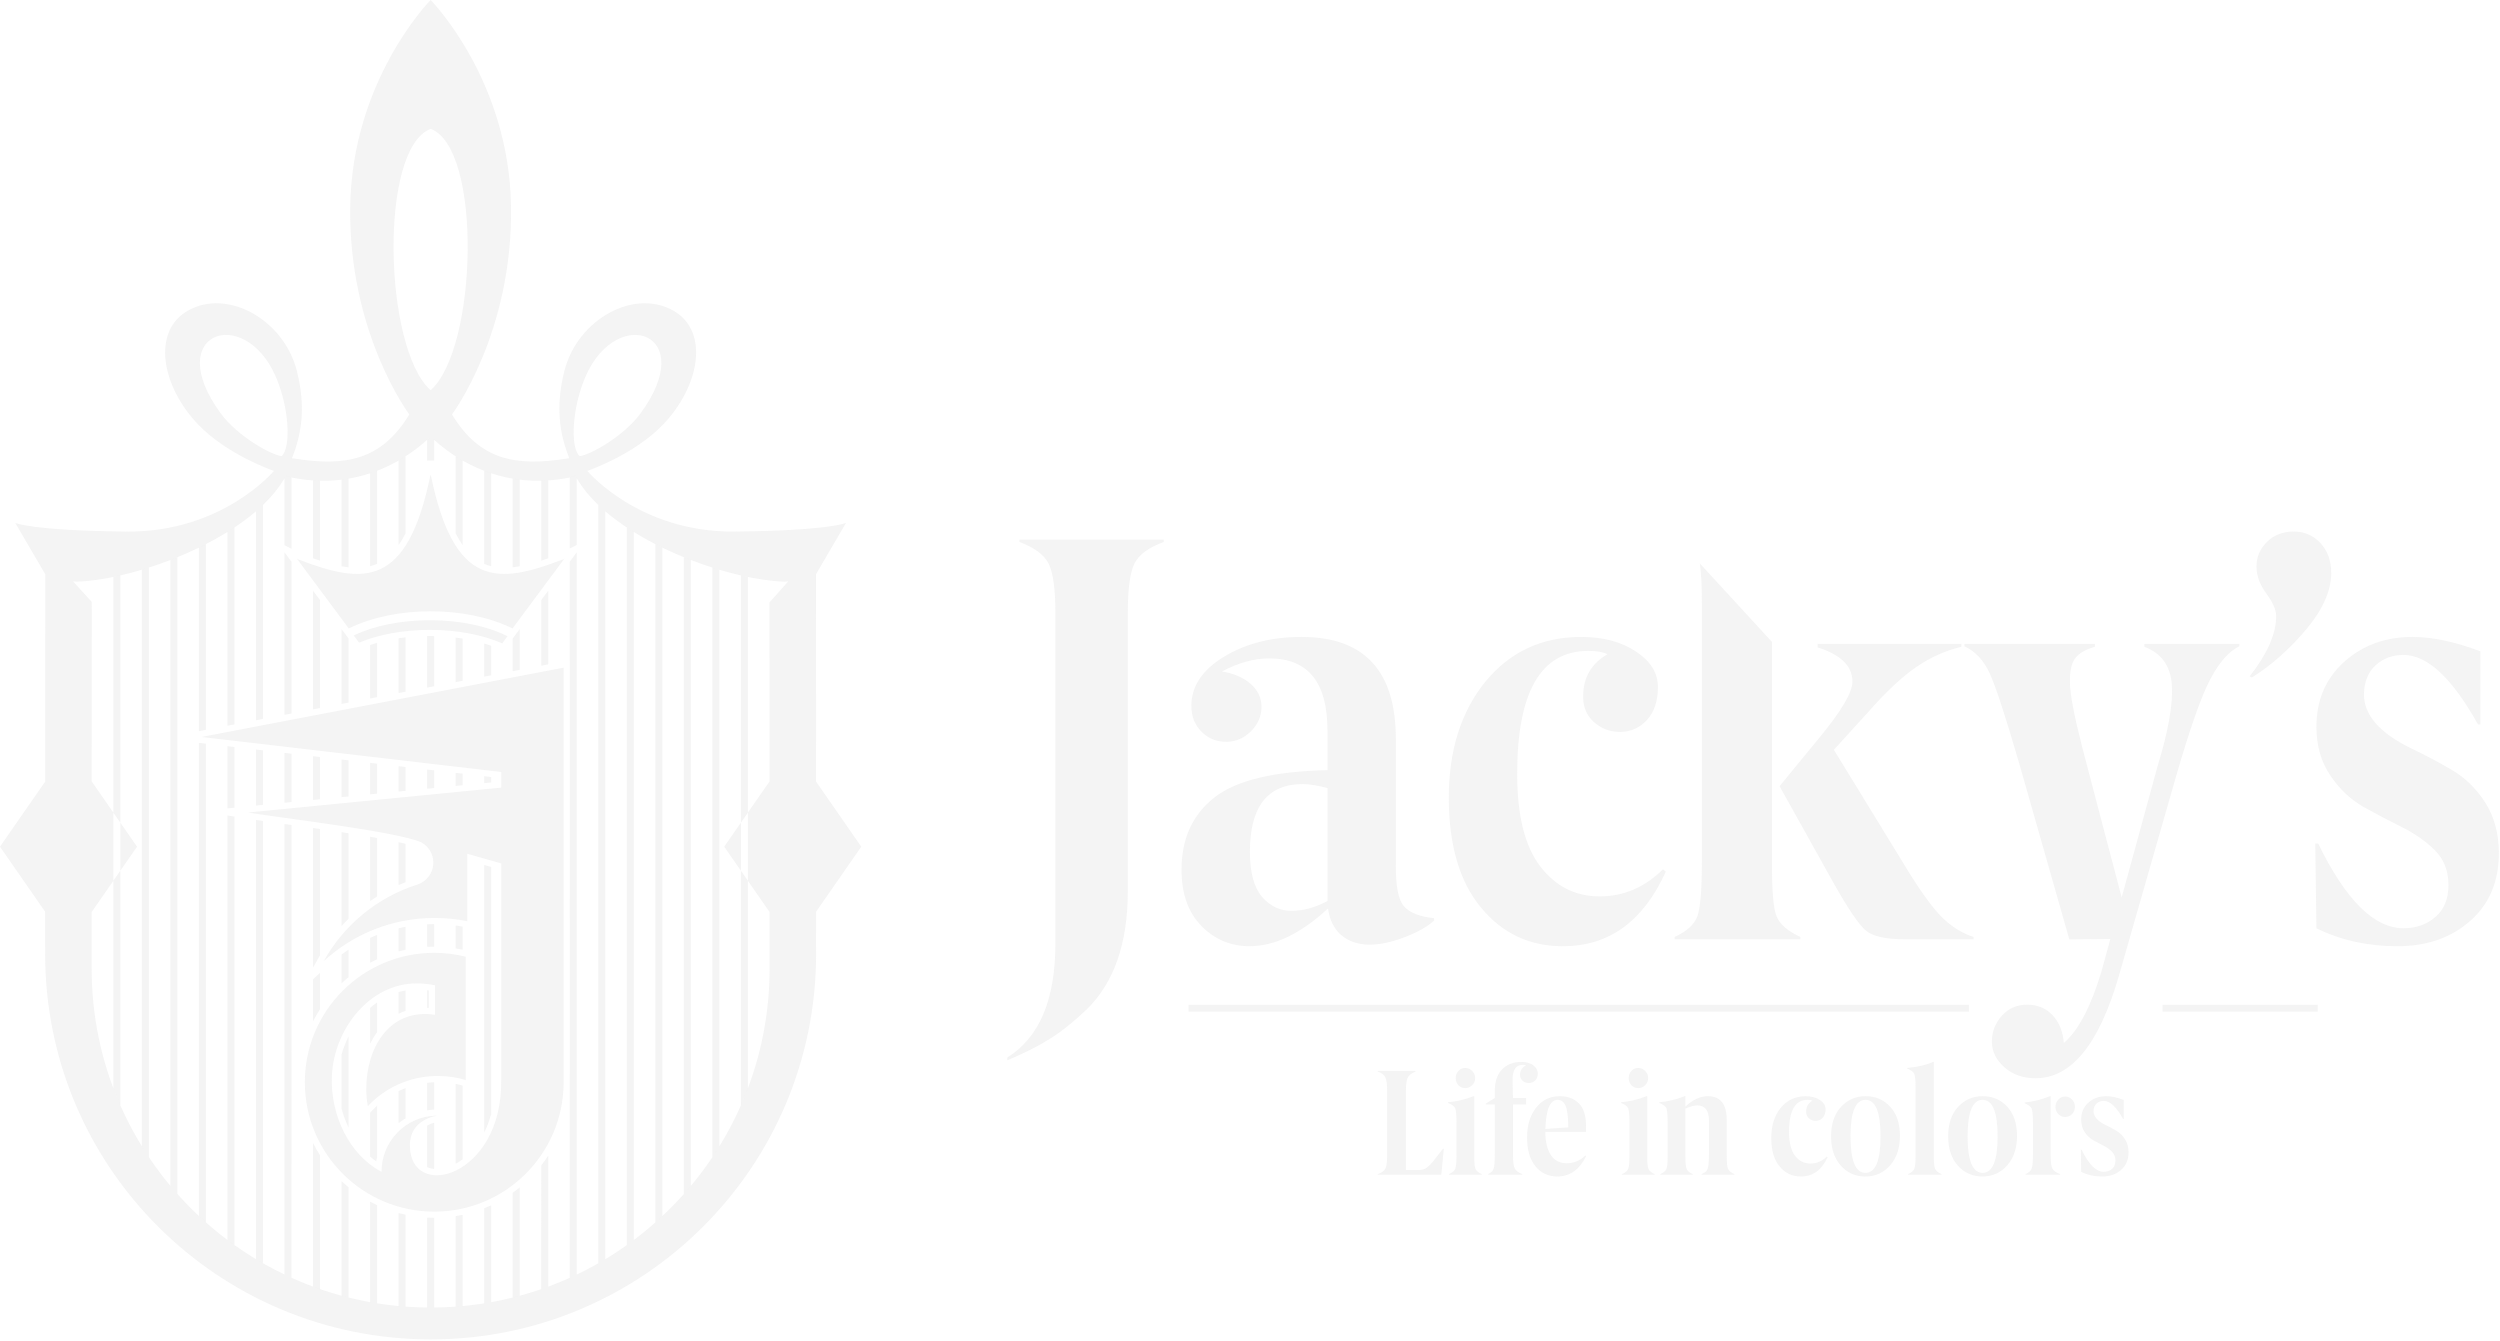
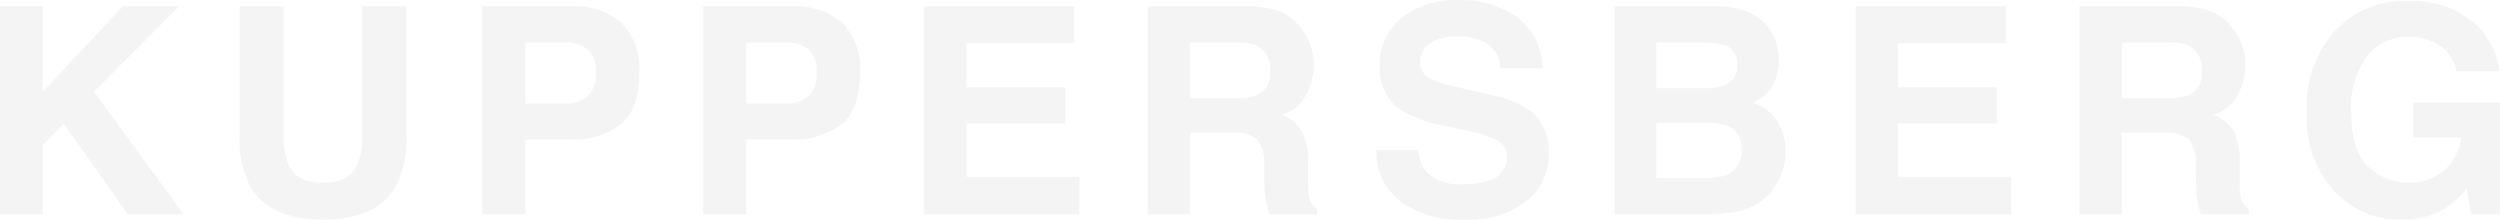
- <svg xmlns="http://www.w3.org/2000/svg" width="442" height="237" viewBox="0 0 442 237">
-   <path fill="#9E9E9E" d="M573.137,51 L573.154,51.021 C573.623,51.503 587.011,65.44 587.347,87.469 C587.691,109.893 576.905,124.274 576.905,124.274 C581.827,132.404 588.217,133.444 596.876,132.131 C596.88,132.131 597.663,132.027 597.661,132.017 C595.851,127.524 595.232,122.756 596.785,116.596 C599.082,107.465 609.126,101.926 616.105,105.958 C622.429,109.606 620.731,119.253 614.251,126.032 C609.042,131.484 600.832,134.255 600.832,134.255 C600.832,134.255 609.943,145.154 626.888,144.985 C643.836,144.813 646.575,143.444 646.575,143.444 L641.267,152.518 L641.276,189.185 L649.269,200.695 L641.282,212.196 L641.284,219.674 C641.284,257.299 610.777,287.804 573.156,287.804 C535.512,287.804 504.985,257.337 504.985,219.674 L504.987,212.196 L497,200.695 L504.994,189.185 L505.002,152.518 L499.695,143.444 C499.695,143.444 502.434,144.813 519.379,144.985 C536.328,145.154 545.438,134.255 545.438,134.255 L545.413,134.246 C544.92,134.076 537.064,131.311 532.017,126.032 C525.541,119.253 523.842,109.606 530.166,105.958 C537.143,101.926 547.187,107.467 549.486,116.596 C551.038,122.756 550.421,127.524 548.611,132.017 C548.608,132.023 549.389,132.131 549.394,132.131 C558.055,133.444 564.442,132.406 569.366,124.274 C569.366,124.274 558.581,109.893 558.924,87.469 C559.259,65.436 572.651,51.499 573.118,51.021 L573.137,51 Z M573.054,128.276 L573.099,128.236 C571.488,129.751 569.759,131.062 567.936,132.152 L567.651,132.319 L567.888,132.181 C568.164,132.017 568.436,131.848 568.707,131.676 L568.707,145.301 C568.314,146.076 567.903,146.764 567.474,147.373 L567.474,132.423 L567.542,132.383 L567.149,132.606 C563.053,134.88 558.509,136.065 553.77,135.996 L553.417,135.988 L553.083,135.976 L552.925,135.97 L552.495,135.946 L552.388,135.941 C551.156,135.86 549.912,135.695 548.661,135.442 C548.657,135.44 547.549,135.114 547.547,135.118 L547.501,135.2 L547.547,135.12 L547.547,135.12 C547.549,135.116 548.244,135.322 548.535,135.406 L548.535,148.034 L547.301,147.379 L547.301,135.554 L547.349,135.475 L547.349,135.475 L547.391,135.396 L547.301,135.554 L547.14,135.829 C546.212,137.359 545,138.819 543.573,140.198 L543.49,140.276 L543.491,178.109 L542.259,178.341 L542.259,141.394 L542.198,141.447 C540.885,142.57 539.434,143.633 537.888,144.629 L537.633,144.79 L537.835,144.663 C538.041,144.532 538.244,144.399 538.446,144.265 L538.446,179.072 L537.215,179.307 L537.215,145.055 L537.322,144.986 L537.035,145.165 C535.743,145.959 534.391,146.708 533.005,147.407 L532.541,147.638 L532.075,147.866 C530.674,148.542 529.242,149.169 527.803,149.741 L527.41,149.896 L527.745,149.766 C527.951,149.684 528.156,149.602 528.36,149.52 L528.359,262.091 L528.858,262.646 C531.341,265.364 534.071,267.853 537.013,270.077 L537.214,270.226 C537.418,270.383 537.622,270.534 537.827,270.684 L538.446,271.131 L538.446,271.127 L538.501,271.166 C539.505,271.877 540.531,272.559 541.579,273.209 L542.258,273.622 L542.259,273.623 L542.313,273.656 L542.369,273.69 L542.369,273.69 L542.447,273.736 L542.872,273.989 L542.872,273.989 L543.491,274.347 L543.49,274.343 L543.973,274.617 C545.053,275.219 546.153,275.789 547.273,276.325 L547.301,276.339 C547.712,276.535 548.12,276.726 548.535,276.912 L548.535,276.912 L548.534,276.908 L548.966,277.103 C549.82,277.48 550.684,277.837 551.558,278.174 L552.345,278.47 C552.549,278.549 552.755,278.623 552.96,278.696 L553.196,278.778 L553.32,278.822 L553.32,278.822 L553.428,278.859 L553.577,278.912 L553.576,278.909 L554.21,279.126 C555.103,279.423 556.006,279.699 556.917,279.955 L557.387,280.082 L557.387,280.082 L557.832,280.203 C559.055,280.525 560.293,280.809 561.545,281.055 L562.431,281.221 L562.432,263.461 C562.836,263.678 563.246,263.884 563.665,264.078 L563.665,281.429 L564.385,281.541 C565.34,281.68 566.301,281.798 567.27,281.892 L567.712,281.931 L567.474,281.909 L567.474,281.909 L567.474,265.472 C567.882,265.583 568.293,265.68 568.707,265.768 L568.707,282.012 L569.215,282.05 C570.518,282.134 571.832,282.177 573.156,282.177 C574.48,282.177 575.794,282.134 577.097,282.049 L577.562,282.015 L577.562,266.011 C577.977,265.943 578.387,265.867 578.796,265.779 L578.796,281.914 L578.18,281.968 L578.18,281.968 L577.75,282.001 L578.071,281.978 C579.368,281.873 580.654,281.726 581.926,281.54 L582.606,281.434 L582.606,264.625 C583.021,264.459 583.434,264.282 583.838,264.099 L583.837,281.228 L584.766,281.054 C585.704,280.869 586.635,280.663 587.558,280.436 L587.648,280.413 L587.648,280.413 L587.648,261.884 C588.069,261.581 588.48,261.272 588.882,260.943 L588.882,280.091 L588.3,280.246 L587.793,280.375 L588.266,280.256 L588.266,280.256 L588.3,280.246 L588.478,280.201 C589.7,279.879 590.908,279.519 592.098,279.122 L592.692,278.919 L592.693,257.051 C593.128,256.488 593.541,255.914 593.926,255.314 L593.926,278.479 L594.748,278.17 C595.622,277.833 596.486,277.475 597.339,277.098 L597.734,276.92 L597.735,242.623 L597.737,242.596 L597.745,204.741 C597.752,192.478 597.745,180.217 597.745,167.954 L597.735,167.954 L597.735,150.314 L598.968,148.653 L598.968,276.349 L599.032,276.319 C600.15,275.783 601.25,275.213 602.329,274.61 L602.778,274.354 L602.779,140.276 L602.696,140.198 C601.27,138.819 600.058,137.359 599.13,135.829 L598.968,135.555 L598.968,135.554 L598.869,135.382 L598.921,135.475 L598.921,135.475 L598.968,135.555 L598.968,147.349 C598.562,147.552 598.137,147.768 597.735,147.973 L597.735,135.406 C598.025,135.322 598.722,135.116 598.722,135.12 L598.786,135.233 L598.722,135.118 L598.722,135.118 C598.722,135.114 597.615,135.44 597.611,135.442 C596.36,135.695 595.116,135.86 593.883,135.941 L593.642,135.954 L593.926,135.939 L593.926,135.939 L593.926,149.707 C593.507,149.853 593.097,149.989 592.693,150.122 L592.693,135.994 L592.875,135.987 L592.961,135.986 L592.961,135.986 L593.071,135.981 L593.309,135.973 L593.309,135.973 L593.398,135.968 L593.422,135.967 L593.422,135.967 L593.626,135.955 L593.398,135.968 L593.071,135.981 L592.875,135.987 L592.502,135.996 C585.622,136.096 579.155,133.554 573.87,128.873 L573.604,128.633 L573.745,128.762 L573.745,128.762 L573.752,128.771 L573.752,132.425 L572.52,132.419 L572.52,128.771 L572.522,128.764 L572.812,128.503 L572.812,128.503 L573.054,128.276 Z M572.52,266.278 C572.928,266.297 573.339,266.307 573.752,266.307 L573.752,282.171 L572.665,282.171 L572.52,282.168 L572.52,266.278 Z M557.387,259.834 C557.787,260.206 558.198,260.566 558.621,260.914 L558.621,280.404 C558.208,280.301 557.798,280.194 557.387,280.082 L557.387,259.834 Z M552.345,253.086 C552.72,253.836 553.131,254.556 553.577,255.255 L553.576,278.909 L553.428,278.859 L553.196,278.778 L552.436,278.505 L552.436,278.505 L552.345,278.47 L552.345,253.086 Z M547.301,196.688 L547.337,196.693 L548.535,196.861 L548.534,276.908 L548.116,276.721 L548.116,276.721 L547.301,276.338 L547.301,196.688 Z M542.259,195.975 L543.491,196.154 L543.49,274.343 L543.168,274.16 L543.168,274.16 L542.447,273.736 L542.313,273.656 L542.258,273.622 L542.259,195.975 Z M604.012,141.395 L604.012,273.633 L604.721,273.201 C605.769,272.55 606.794,271.868 607.797,271.157 L607.823,271.137 L607.823,144.265 C608.227,144.533 608.638,144.796 609.055,145.057 L609.054,270.237 L609.284,270.067 C612.713,267.471 615.854,264.515 618.651,261.254 L619.062,260.766 L618.532,261.39 C618.326,261.627 618.119,261.863 617.909,262.097 L617.909,149.52 L618.525,149.766 L618.525,149.766 L618.919,149.919 L618.468,149.741 C613.191,147.642 608.011,144.817 604.072,141.447 L604.012,141.395 Z M537.215,195.175 L538.446,195.375 L538.446,271.127 L537.752,270.627 L537.752,270.627 L537.214,270.226 L537.215,195.175 Z M612.867,147.206 C613.276,147.417 613.684,147.621 614.099,147.821 L614.099,266.006 C613.695,266.385 613.282,266.76 612.867,267.126 L612.867,147.206 Z M532.171,182.343 L533.404,182.484 L533.404,267.12 C532.987,266.752 532.577,266.379 532.171,265.998 L532.171,182.343 Z M596.648,169.048 L596.648,229.799 C596.648,237.411 596.646,242.585 596.644,242.585 C596.512,255.107 586.324,265.215 573.773,265.215 C561.139,265.215 550.899,254.975 550.899,242.337 C550.899,229.705 561.139,219.463 573.773,219.463 C575.693,219.463 577.558,219.703 579.341,220.149 L579.341,241.964 C577.947,241.495 576.358,241.28 574.821,241.238 L573.907,241.238 C569.229,241.362 565.023,243.385 562.034,246.562 C561.853,245.575 561.758,244.556 561.758,243.512 C561.758,236.368 565.762,229.189 573.907,230.421 L573.907,225.202 C572.884,224.979 571.792,224.863 570.634,224.863 C562.392,224.863 556.019,232.912 555.674,241.267 C555.389,248.114 558.718,255.166 564.453,258.179 C564.453,252.786 568.721,248.395 574.084,248.248 L574.36,248.244 L574.347,248.247 C574.042,248.289 569.463,248.909 569.463,253.493 C569.463,263.453 585.84,259.251 585.615,241.979 L585.621,241.979 L585.621,203.648 L579.621,201.947 L579.621,213.869 C577.752,213.488 575.817,213.293 573.836,213.293 C566.28,213.293 559.402,216.183 554.244,220.918 C557.775,214.589 563.611,209.72 570.619,207.448 C572.345,206.971 573.613,205.389 573.613,203.509 C573.613,201.939 572.722,200.571 571.419,199.888 C567.093,198.019 546.943,195.638 540.861,194.657 L585.623,190.253 L585.623,187.484 L532.64,181.295 L585.632,171.156 L596.648,169.048 Z M527.279,149.947 L526.843,150.115 C520.919,152.369 514.961,153.697 510.583,153.842 C510.379,153.848 509.836,153.709 509.968,153.855 L513.217,157.415 L513.208,189.152 L517.042,194.671 L517.042,206.717 L513.202,212.246 L513.202,222.261 C513.202,230.543 514.88,238.428 517.915,245.598 L517.953,245.685 L518.286,246.455 C519.417,249.015 520.722,251.481 522.187,253.838 L522.428,254.218 L522.084,253.667 L522.084,253.667 L522.084,151.731 C522.493,151.608 522.903,151.48 523.318,151.349 L523.317,255.585 L523.704,256.158 C524.75,257.679 525.864,259.15 527.043,260.565 L527.337,260.913 L527.128,260.665 L527.128,260.665 L527.128,150.006 L527.279,149.947 Z M618.948,149.93 L619.141,150.006 L619.141,150.006 L619.141,260.673 L619.244,260.551 C620.422,259.135 621.535,257.664 622.58,256.143 L622.954,255.589 L622.954,255.589 L622.954,151.349 C623.368,151.48 623.777,151.608 624.185,151.731 L624.185,253.672 L623.782,254.318 L623.782,254.318 L623.405,254.904 L623.362,254.97 L623.371,254.957 L623.371,254.957 L623.405,254.904 L623.601,254.605 C625.765,251.236 627.6,247.636 629.062,243.85 L629.229,243.406 L629.393,242.973 C631.77,236.518 633.067,229.541 633.067,222.261 L633.067,212.246 L629.229,206.72 L629.229,194.668 L633.061,189.152 L633.055,157.503 L636.303,153.855 C636.434,153.705 635.891,153.848 635.688,153.842 C631.193,153.693 625.029,152.297 618.948,149.93 Z M816.239,244.81 C817.249,244.81 818.091,245.038 818.755,245.484 C819.424,245.928 819.757,246.469 819.757,247.105 C819.757,247.749 819.592,248.248 819.264,248.61 C818.931,248.975 818.525,249.162 818.041,249.17 C817.559,249.17 817.148,249.015 816.805,248.705 C816.479,248.4 816.319,248.004 816.327,247.537 C816.327,246.676 816.7,246.033 817.445,245.604 C817.245,245.503 816.952,245.448 816.563,245.448 C814.388,245.448 813.298,247.332 813.298,251.097 C813.298,253.015 813.653,254.427 814.361,255.343 C815.066,256.261 815.973,256.718 817.081,256.718 C818.188,256.718 819.159,256.301 819.99,255.471 L820.119,255.581 C819.091,257.85 817.523,258.996 815.424,259.004 C813.887,259.012 812.626,258.423 811.641,257.231 C810.653,256.044 810.163,254.362 810.163,252.185 C810.163,250.006 810.725,248.233 811.845,246.857 C812.971,245.495 814.432,244.81 816.239,244.81 Z M772.788,244.81 C774.169,244.81 775.285,245.233 776.133,246.069 C776.982,246.909 777.407,248.252 777.407,250.095 L777.407,251.109 L770.205,251.109 C770.205,252.781 770.521,254.126 771.148,255.145 C771.782,256.16 772.725,256.663 773.984,256.663 C775.245,256.663 776.355,256.204 777.315,255.288 L777.422,255.417 C776.247,257.798 774.55,258.996 772.327,259.004 C770.723,258.996 769.43,258.387 768.456,257.177 C767.477,255.968 766.99,254.28 766.99,252.111 C766.99,249.935 767.527,248.177 768.597,246.825 C769.664,245.478 771.066,244.802 772.788,244.81 Z M826.851,244.81 C828.601,244.81 830.041,245.431 831.18,246.667 C832.317,247.892 832.893,249.6 832.91,251.779 C832.91,253.958 832.336,255.703 831.186,257.017 C830.041,258.335 828.58,258.996 826.799,259.004 C825.026,258.996 823.573,258.347 822.441,257.063 C821.306,255.783 820.74,254.057 820.74,251.89 C820.74,249.718 821.315,247.996 822.47,246.718 C823.639,245.436 825.102,244.802 826.851,244.81 Z M847.55,244.81 C849.298,244.81 850.74,245.431 851.877,246.667 C853.016,247.892 853.59,249.6 853.609,251.779 C853.609,253.958 853.032,255.703 851.885,257.017 C850.74,258.335 849.277,258.996 847.496,259.004 C845.725,258.996 844.272,258.347 843.138,257.063 C842.005,255.783 841.439,254.057 841.439,251.89 C841.439,249.718 842.013,247.996 843.169,246.718 C844.338,245.436 845.801,244.802 847.55,244.81 Z M869.363,244.81 C870.277,244.81 871.312,245.033 872.472,245.471 L872.472,248.825 L872.365,248.825 C871.184,246.699 870.045,245.636 868.946,245.636 C868.439,245.636 868.007,245.793 867.664,246.116 C867.317,246.433 867.14,246.876 867.131,247.442 C867.131,248.4 867.862,249.233 869.323,249.935 C869.94,250.229 870.546,250.551 871.152,250.905 C871.763,251.261 872.279,251.762 872.689,252.4 C873.102,253.042 873.315,253.804 873.323,254.684 C873.331,256.004 872.898,257.059 872.018,257.833 C871.14,258.612 870.022,259.004 868.66,259.004 C867.304,259.004 866.064,258.728 864.952,258.179 L864.9,254.288 L865.032,254.288 C866.289,256.882 867.595,258.179 868.946,258.179 C869.527,258.179 870.013,258.006 870.413,257.661 C870.811,257.32 871.011,256.827 871.011,256.191 C871.011,255.543 870.805,255.012 870.386,254.602 C869.976,254.187 869.47,253.836 868.885,253.541 C868.298,253.248 867.698,252.937 867.091,252.598 C866.506,252.257 866.001,251.783 865.59,251.166 C865.173,250.556 864.961,249.825 864.952,248.975 C864.944,247.741 865.363,246.737 866.209,245.968 C867.06,245.196 868.11,244.81 869.363,244.81 Z M859.561,244.81 L859.561,255.436 C859.561,256.537 859.664,257.269 859.87,257.644 C860.079,258.015 860.536,258.324 861.237,258.577 L861.237,258.684 L855.125,258.684 L855.125,258.577 C855.685,258.324 856.045,258.006 856.195,257.617 C856.352,257.227 856.426,256.398 856.426,255.128 L856.426,249.406 C856.426,248.135 856.344,247.324 856.19,246.977 C856.035,246.633 855.618,246.326 854.946,246.057 L854.946,245.928 C856.418,245.791 857.915,245.417 859.432,244.81 L859.561,244.81 Z M788.228,244.81 L788.228,255.463 C788.22,256.581 788.293,257.316 788.451,257.669 C788.601,258.029 788.973,258.33 789.557,258.581 L789.557,258.684 L783.763,258.684 L783.763,258.581 C784.342,258.33 784.706,258.029 784.862,257.669 C785.018,257.316 785.091,256.581 785.091,255.463 L785.091,249.33 C785.091,248.071 785.013,247.273 784.86,246.928 C784.702,246.579 784.285,246.273 783.613,246.008 L783.613,245.876 C785.047,245.77 786.546,245.417 788.1,244.81 L788.228,244.81 Z M747.266,240.345 L747.266,240.455 C746.576,240.72 746.119,241.073 745.898,241.503 C745.677,241.937 745.565,242.695 745.565,243.772 L745.565,257.861 L747.799,257.861 C748.405,257.861 748.915,257.705 749.331,257.393 C749.742,257.082 750.272,256.499 750.91,255.655 L752.106,254.111 L752.262,254.111 L751.82,258.684 L740.597,258.684 L740.597,258.577 C741.277,258.343 741.725,258.019 741.938,257.604 C742.133,257.224 742.234,256.557 742.243,255.6 L742.243,243.722 C742.243,242.623 742.138,241.861 741.925,241.442 C741.704,241.017 741.26,240.686 740.597,240.455 L740.597,240.345 L747.266,240.345 Z M794.973,244.81 L794.973,246.642 C796.285,245.423 797.616,244.81 798.952,244.81 C801.171,244.81 802.283,246.21 802.283,249.015 L802.283,255.436 C802.283,256.57 802.363,257.316 802.517,257.669 C802.677,258.025 803.049,258.324 803.639,258.577 L803.639,258.684 L797.845,258.684 L797.845,258.577 C798.256,258.404 798.546,258.221 798.712,258.019 C798.872,257.821 798.978,257.52 799.041,257.111 C799.104,256.705 799.138,256.036 799.146,255.099 L799.146,249.118 C799.146,247.328 798.456,246.433 797.072,246.433 C796.548,246.433 795.847,246.619 794.973,246.993 L794.973,255.463 C794.973,256.598 795.045,257.339 795.192,257.684 C795.338,258.029 795.696,258.324 796.277,258.577 L796.277,258.684 L790.536,258.684 L790.536,258.577 C791.117,258.324 791.475,258.029 791.622,257.684 C791.769,257.339 791.839,256.598 791.839,255.463 L791.839,249.507 C791.839,248.151 791.769,247.297 791.63,246.951 C791.493,246.606 791.077,246.29 790.386,246.004 L790.386,245.876 C791.822,245.77 793.308,245.417 794.847,244.81 L794.973,244.81 Z M838.891,238.751 L838.891,255.463 C838.881,256.562 838.965,257.297 839.133,257.661 C839.306,258.025 839.689,258.33 840.27,258.581 L840.27,258.684 L834.346,258.684 L834.346,258.581 C834.925,258.33 835.289,258.029 835.443,257.669 C835.601,257.316 835.675,256.581 835.675,255.463 L835.675,243.244 C835.675,241.987 835.595,241.189 835.439,240.844 C835.285,240.499 834.868,240.187 834.197,239.92 L834.197,239.815 C836.003,239.659 837.525,239.307 838.763,238.751 L838.891,238.751 Z M765.944,238.751 C766.875,238.751 767.592,238.958 768.102,239.362 C768.611,239.768 768.872,240.24 768.881,240.777 C768.881,241.313 768.727,241.724 768.42,242.021 C768.11,242.324 767.738,242.471 767.3,242.471 C766.862,242.471 766.493,242.341 766.192,242.071 C765.896,241.804 765.744,241.45 765.744,241.008 C765.744,240.318 766.104,239.749 766.826,239.309 C766.605,239.276 766.418,239.259 766.26,239.259 C765.032,239.259 764.418,240.126 764.418,241.861 C764.418,242.615 764.435,243.452 764.466,244.379 L764.496,245.13 L766.807,245.13 L766.807,246.273 L764.496,246.273 L764.496,255.412 C764.496,256.49 764.607,257.231 764.832,257.629 C765.058,258.029 765.498,258.343 766.144,258.577 L766.144,258.684 L760.112,258.684 L760.112,258.577 C760.635,258.324 760.963,258.002 761.089,257.604 C761.22,257.204 761.279,256.332 761.279,254.981 L761.279,246.273 L759.687,246.273 L759.687,246.13 L761.279,245.13 L761.279,243.951 C761.272,242.248 761.702,240.958 762.565,240.076 C763.432,239.196 764.559,238.751 765.944,238.751 Z M757.643,244.81 L757.643,255.463 C757.635,256.581 757.71,257.316 757.866,257.669 C758.016,258.029 758.388,258.33 758.973,258.581 L758.973,258.684 L753.18,258.684 L753.18,258.581 C753.759,258.33 754.123,258.029 754.277,257.669 C754.432,257.316 754.508,256.581 754.508,255.463 L754.508,249.33 C754.508,248.071 754.428,247.273 754.275,246.928 C754.119,246.579 753.702,246.273 753.028,246.008 L753.028,245.876 C754.464,245.77 755.961,245.417 757.515,244.81 L757.643,244.81 Z M847.525,245.448 C845.752,245.448 844.866,247.604 844.866,251.905 C844.866,256.204 845.75,258.358 847.525,258.366 C849.293,258.358 850.18,256.204 850.18,251.905 C850.18,247.604 849.293,245.448 847.525,245.448 Z M826.824,245.448 C825.053,245.448 824.167,247.604 824.167,251.905 C824.167,256.204 825.053,258.358 826.824,258.366 C828.597,258.358 829.483,256.204 829.483,251.905 C829.483,247.604 828.597,245.448 826.824,245.448 Z M573.752,249.493 L573.752,257.674 C573.312,257.629 572.897,257.524 572.52,257.347 L572.52,250.015 C572.958,249.758 573.398,249.596 573.752,249.493 Z M577.562,242.627 C577.985,242.716 578.394,242.825 578.796,242.945 L578.796,255.952 C578.535,256.147 578.272,256.328 578.004,256.495 C577.859,256.583 577.712,256.669 577.562,256.749 L577.562,242.627 Z M563.665,246.488 L563.665,255.579 C563.606,255.821 563.554,256.069 563.512,256.32 C563.137,256.055 562.777,255.768 562.432,255.467 L562.432,247.735 L562.829,247.312 C563.099,247.025 563.377,246.749 563.665,246.488 Z M582.606,203.928 L583.838,204.278 L583.838,248.118 C583.808,248.175 583.775,248.229 583.739,248.282 C583.436,249.358 583.051,250.339 582.606,251.232 L582.606,203.928 Z M772.395,245.448 C771.748,245.448 771.241,245.844 770.879,246.633 C770.517,247.421 770.296,248.745 770.205,250.604 L774.272,250.318 C774.272,248.564 774.121,247.309 773.82,246.564 C773.515,245.821 773.041,245.448 772.395,245.448 Z M558.621,234.261 L558.621,250.345 C558.105,249.265 557.693,248.128 557.387,246.968 L557.387,237.453 C557.697,236.362 558.109,235.286 558.621,234.261 Z M568.707,243.373 L568.707,248.716 C568.278,248.973 567.865,249.261 567.474,249.575 L567.474,243.903 C567.88,243.707 568.291,243.528 568.707,243.373 Z M862.125,244.865 C862.595,244.865 862.999,245.042 863.336,245.396 C863.672,245.751 863.841,246.177 863.841,246.676 C863.841,247.185 863.677,247.615 863.348,247.96 C863.016,248.309 862.613,248.48 862.125,248.48 C861.643,248.48 861.237,248.309 860.904,247.96 C860.576,247.615 860.411,247.189 860.411,246.688 C860.411,246.189 860.58,245.76 860.917,245.396 C861.253,245.042 861.658,244.865 862.125,244.865 Z M573.752,242.341 L573.752,247.168 C573.335,247.189 572.924,247.238 572.52,247.305 L572.52,242.438 C572.928,242.389 573.339,242.358 573.752,242.341 Z M627.995,204.943 L629.229,206.72 L629.229,243.406 L628.836,244.422 C628.567,245.095 628.288,245.762 627.996,246.423 L627.995,204.943 Z M518.273,204.944 L518.274,246.423 L517.953,245.685 C517.632,244.928 517.329,244.172 517.042,243.406 L517.042,206.717 L518.273,204.944 Z M756.035,239.816 C756.519,239.816 756.936,239.995 757.286,240.347 C757.631,240.707 757.804,241.121 757.804,241.61 C757.804,242.094 757.631,242.509 757.286,242.86 C756.936,243.203 756.519,243.376 756.035,243.376 C755.553,243.376 755.155,243.203 754.844,242.86 C754.532,242.509 754.374,242.094 754.374,241.61 C754.374,241.121 754.532,240.707 754.844,240.347 C755.155,239.995 755.553,239.816 756.035,239.816 Z M786.62,239.816 C787.103,239.816 787.519,239.995 787.871,240.347 C788.216,240.707 788.389,241.121 788.389,241.61 C788.389,242.094 788.216,242.509 787.871,242.86 C787.519,243.203 787.103,243.376 786.62,243.376 C786.138,243.376 785.74,243.203 785.429,242.86 C785.115,242.509 784.959,242.094 784.959,241.61 C784.959,241.121 785.115,240.707 785.429,240.347 C785.74,239.995 786.138,239.816 786.62,239.816 Z M867.366,164.843 L867.366,165.355 C865.726,165.816 864.583,166.481 863.919,167.351 C863.237,168.222 862.928,169.656 862.961,171.652 C862.961,173.65 863.713,177.574 865.216,183.443 L872.111,209.69 L878.49,186.361 C880.385,180.168 881.22,175.389 880.983,172.062 C880.743,168.717 879.14,166.481 876.136,165.355 L876.136,164.843 L892.928,164.843 L892.928,165.256 C891.103,166.123 889.378,168.054 887.791,171.056 C886.189,174.058 884.155,179.843 881.681,188.41 L871.648,223.412 C868.168,235.561 863.237,241.635 856.871,241.635 C854.669,241.635 852.844,240.987 851.376,239.692 C849.907,238.393 849.174,236.892 849.174,235.151 C849.174,233.429 849.755,231.909 850.932,230.578 C852.092,229.279 853.593,228.631 855.42,228.631 C857.26,228.631 858.764,229.264 859.924,230.525 C861.086,231.789 861.734,233.41 861.871,235.408 C864.412,233.273 866.633,229.075 868.526,222.814 L870.113,217.012 L862.86,217.079 L854.054,186.157 C851.597,177.694 849.823,172.3 848.766,169.999 C847.69,167.713 846.204,166.123 844.311,165.256 L844.311,164.843 L867.366,164.843 Z M702.74,146.414 L702.74,146.824 C700.079,147.795 698.355,149.058 697.572,150.629 C696.785,152.182 696.393,155.115 696.393,159.416 L696.393,208.563 C696.393,217.761 693.97,224.725 689.124,229.469 C686.734,231.738 684.515,233.496 682.469,234.757 C680.404,236.037 677.947,237.267 675.096,238.46 L675.096,237.968 C680.761,234.433 683.595,227.728 683.595,217.864 L683.595,159.416 C683.595,155.184 683.201,152.269 682.418,150.679 C681.599,149.075 679.875,147.795 677.246,146.824 L677.246,146.414 L702.74,146.414 Z M563.665,228.232 L563.665,233.491 C563.198,234.124 562.787,234.806 562.432,235.531 L562.432,229.215 C562.825,228.865 563.238,228.535 563.665,228.232 Z M553.577,223.011 L553.577,229.419 C553.131,230.116 552.72,230.836 552.345,231.579 L552.345,224.143 L553.577,223.011 Z M568.707,226.118 L568.707,229.716 C568.28,229.861 567.869,230.032 567.474,230.227 L567.474,226.394 C567.878,226.284 568.288,226.189 568.707,226.118 Z M845.109,228.645 L845.109,229.856 L707.132,229.856 L707.132,228.645 L845.109,228.645 Z M906.764,228.645 L906.764,229.856 L879.343,229.856 L879.343,228.645 L906.764,228.645 Z M572.52,226.078 L572.811,226.114 L572.811,229.206 L572.52,229.194 L572.52,226.078 Z M558.621,218.897 L558.621,223.768 C558.198,224.116 557.787,224.474 557.387,224.848 L557.387,219.747 C557.794,219.455 558.204,219.171 558.621,218.897 Z M552.345,197.396 L553.577,197.573 L553.577,219.882 C553.48,220.051 553.383,220.219 553.288,220.387 L552.345,222.078 L552.345,197.396 Z M563.665,216.299 L563.665,220.602 C563.246,220.798 562.836,221.006 562.432,221.221 L562.432,216.817 C562.84,216.636 563.248,216.463 563.665,216.299 Z M568.707,214.857 L568.707,218.907 C568.293,218.996 567.882,219.097 567.474,219.206 L567.474,215.116 C567.884,215.019 568.295,214.935 568.707,214.857 Z M577.562,214.634 C577.977,214.691 578.387,214.758 578.796,214.829 L578.796,218.907 C578.387,218.819 577.979,218.741 577.562,218.672 L577.562,214.634 Z M573.752,214.383 L573.752,218.368 C573.339,218.368 572.928,218.381 572.52,218.4 L572.52,214.415 C572.928,214.396 573.339,214.385 573.752,214.383 Z M776.564,163.614 C780.454,163.614 783.698,164.483 786.256,166.21 C788.833,167.915 790.113,169.999 790.113,172.456 C790.113,174.928 789.481,176.856 788.218,178.256 C786.938,179.658 785.37,180.372 783.511,180.405 C781.648,180.405 780.063,179.81 778.749,178.614 C777.486,177.439 776.871,175.919 776.907,174.109 C776.907,170.799 778.338,168.325 781.206,166.671 C780.437,166.277 779.311,166.073 777.81,166.073 C769.431,166.073 765.233,173.325 765.233,187.831 C765.233,195.22 766.599,200.662 769.328,204.195 C772.041,207.728 775.54,209.485 779.806,209.485 C784.073,209.485 787.81,207.881 791.018,204.688 L791.513,205.098 C787.553,213.856 781.513,218.254 773.423,218.29 C767.503,218.325 762.639,216.056 758.85,211.464 C755.046,206.89 753.151,200.405 753.151,192.029 C753.151,183.633 755.319,176.808 759.635,171.5 C763.968,166.243 769.601,163.614 776.564,163.614 Z M923.543,163.614 C927.058,163.614 931.05,164.469 935.521,166.155 L935.521,179.077 L935.113,179.077 C930.555,170.885 926.17,166.789 921.938,166.789 C919.976,166.789 918.319,167.403 916.991,168.631 C915.658,169.86 914.976,171.57 914.94,173.751 C914.94,177.439 917.757,180.645 923.389,183.359 C925.761,184.483 928.098,185.73 930.437,187.096 C932.791,188.46 934.77,190.391 936.357,192.845 C937.945,195.323 938.764,198.256 938.797,201.654 C938.831,206.738 937.159,210.799 933.764,213.784 C930.385,216.789 926.067,218.29 920.829,218.29 C915.608,218.29 910.829,217.233 906.547,215.117 L906.34,200.134 L906.852,200.134 C911.7,210.115 916.734,215.117 921.938,215.117 C924.174,215.117 926.05,214.452 927.587,213.121 C929.124,211.805 929.89,209.913 929.89,207.456 C929.89,204.963 929.088,202.913 927.486,201.328 C925.898,199.742 923.951,198.376 921.698,197.25 C919.431,196.123 917.126,194.913 914.789,193.614 C912.536,192.3 910.591,190.475 909.004,188.102 C907.399,185.749 906.58,182.932 906.547,179.658 C906.511,174.896 908.132,171.039 911.391,168.071 C914.669,165.098 918.713,163.614 923.543,163.614 Z M727.126,163.614 C738.235,163.614 743.783,169.639 743.783,181.685 L743.783,203.957 C743.749,207.677 744.227,210.115 745.233,211.243 C746.239,212.384 747.997,213.069 750.54,213.342 L750.54,213.753 C749.465,214.776 747.757,215.747 745.437,216.654 C740.437,218.58 736.667,218.46 734.09,216.296 C732.827,215.168 732.058,213.599 731.801,211.601 C727.041,216.02 722.435,218.254 717.997,218.29 C714.601,218.29 711.734,217.096 709.397,214.69 C707.058,212.3 705.898,208.989 705.898,204.757 C705.898,199.332 707.81,195.081 711.648,192.045 C715.49,188.989 722.161,187.372 731.7,187.165 L731.7,180.117 C731.7,171.635 728.271,167.403 721.41,167.403 C718.713,167.403 715.915,168.172 713.033,169.725 C715.113,170.05 716.785,170.765 718.084,171.89 C719.38,172.999 720.027,174.368 720.027,175.987 C720.027,177.591 719.412,179.027 718.185,180.271 C716.955,181.515 715.49,182.147 713.783,182.147 C712.058,182.147 710.608,181.551 709.414,180.357 C708.235,179.142 707.639,177.641 707.639,175.799 C707.639,172.336 709.568,169.433 713.406,167.113 C717.248,164.774 721.818,163.614 727.126,163.614 Z M843.764,164.843 L843.764,165.355 C840.966,166.02 838.321,167.199 835.829,168.907 C833.321,170.612 830.471,173.273 827.281,176.909 L821.223,183.563 L834.669,205.509 C837.109,209.399 839.124,212.079 840.726,213.547 C842.315,215.014 844.054,216.056 845.915,216.654 L845.915,217.06 L833.732,217.06 C830.385,217.06 828.1,216.551 826.871,215.511 C825.641,214.483 823.732,211.654 821.119,207.01 L811.633,189.999 L818.679,181.414 C822.57,176.702 824.515,173.41 824.515,171.5 C824.515,168.768 822.469,166.757 818.372,165.458 L818.372,164.843 L843.764,164.843 Z M797.543,150.633 L798.909,152.117 L810.284,164.496 L810.284,203.359 C810.25,208.429 810.524,211.654 811.119,213.052 C811.7,214.452 813.098,215.643 815.3,216.654 L815.3,217.06 L793.084,217.06 L793.084,216.654 C795.199,215.681 796.53,214.483 797.075,213.052 C797.623,211.618 797.894,208.393 797.894,203.359 L797.894,157.761 C797.894,154.671 797.778,152.294 797.543,150.633 Z M557.387,198.133 L558.621,198.322 L558.621,213.44 C558.198,213.851 557.787,214.274 557.387,214.712 L557.387,198.133 Z M727.332,189.622 C721.103,189.622 717.98,193.614 717.98,201.599 C717.98,205.235 718.698,207.881 720.113,209.553 C721.547,211.21 723.288,212.043 725.334,212.043 C727.399,212.043 729.515,211.464 731.7,210.304 L731.7,190.323 C729.943,189.86 728.492,189.622 727.332,189.622 Z M562.432,198.941 L563.665,199.158 L563.665,209.493 C563.246,209.754 562.836,210.023 562.432,210.305 L562.432,198.941 Z M567.474,199.903 C567.914,199.998 568.326,200.095 568.707,200.189 L568.707,206.968 C568.293,207.128 567.882,207.301 567.474,207.478 L567.474,199.903 Z M518.273,196.444 L521.225,200.695 L518.273,204.944 L518.273,196.444 Z M627.995,196.445 L627.995,204.943 L625.044,200.695 L627.995,196.445 Z M627.996,152.739 C628.415,152.836 628.821,152.924 629.229,153.008 L629.229,194.668 L627.995,196.445 L627.996,152.739 Z M518.274,152.739 L518.273,196.444 L517.042,194.671 L517.042,153.008 C517.448,152.922 517.857,152.836 518.274,152.739 Z M537.215,182.933 L538.446,183.076 L538.446,193.796 L537.215,193.918 L537.215,182.933 Z M542.259,183.52 L543.491,183.663 L543.491,193.301 L542.259,193.421 L542.259,183.52 Z M547.301,184.109 L548.535,184.255 L548.535,192.802 L547.301,192.926 L547.301,184.109 Z M552.345,184.699 L553.577,184.842 L553.577,192.309 L552.345,192.432 L552.345,184.699 Z M557.387,185.286 L558.621,185.432 L558.621,191.813 L557.387,191.933 L557.387,185.286 Z M562.432,185.876 L563.665,186.021 L563.665,191.314 L562.432,191.44 L562.432,185.876 Z M567.474,186.467 L568.707,186.608 L568.707,190.821 L567.474,190.941 L567.474,186.467 Z M572.52,187.055 L573.752,187.198 L573.752,190.326 L572.52,190.444 L572.52,187.055 Z M577.562,187.642 L578.796,187.787 L578.796,189.827 L577.562,189.949 L577.562,187.642 Z M582.606,188.232 L583.838,188.379 L583.838,189.333 L582.606,189.453 L582.606,188.232 Z M533.404,147.206 L533.404,180.036 L532.171,180.272 L532.171,147.821 L532.541,147.638 L532.79,147.516 C532.995,147.414 533.2,147.311 533.404,147.206 Z M547.301,148.653 L548.535,150.314 L548.535,177.143 L547.301,177.379 L547.301,148.653 Z M552.345,155.44 L553.577,157.099 L553.577,176.179 L552.345,176.415 L552.345,155.44 Z M557.387,162.227 L557.781,162.76 L558.326,163.488 L558.621,163.888 L558.621,175.215 L557.387,175.453 L557.387,162.227 Z M563.665,164.657 L563.665,174.253 L562.432,174.486 L562.432,165.044 C562.832,164.905 563.242,164.777 563.665,164.657 Z M568.707,163.678 L568.707,173.288 L567.474,173.522 L567.474,163.84 C567.88,163.779 568.291,163.726 568.707,163.678 Z M572.949,163.442 C573.219,163.442 573.486,163.446 573.752,163.453 L573.752,172.322 L572.52,172.56 L572.52,163.446 L572.949,163.442 Z M577.562,163.722 C577.979,163.775 578.389,163.834 578.796,163.899 L578.796,171.36 L577.562,171.594 L577.562,163.722 Z M902.536,144.98 C904.431,144.98 905.999,145.662 907.263,147.027 C908.526,148.393 909.157,150.151 909.157,152.285 C909.157,155.408 907.688,158.734 904.772,162.233 C901.837,165.73 898.627,168.58 895.13,170.784 L894.738,170.578 C897.86,166.618 899.429,163.069 899.429,159.928 C899.429,158.837 898.85,157.504 897.69,155.936 C896.528,154.368 895.949,152.761 895.949,151.123 C895.949,149.502 896.561,148.071 897.791,146.824 C899.02,145.595 900.608,144.98 902.536,144.98 Z M582.606,164.768 C583.029,164.895 583.44,165.029 583.838,165.173 L583.838,170.394 L582.606,170.627 L582.606,164.768 Z M588.882,162.227 L588.882,169.427 L587.648,169.661 L587.648,163.891 L588.244,163.088 L588.244,163.086 L588.882,162.227 Z M593.926,155.438 L593.926,168.457 L592.693,168.695 L592.693,157.099 L593.926,155.438 Z M572.998,160.657 C578.415,160.657 583.295,161.745 586.728,163.488 L586.728,163.488 L585.792,164.749 C582.436,163.265 577.939,162.358 572.998,162.358 C568.194,162.358 563.813,163.215 560.488,164.625 L560.488,164.625 L559.543,163.356 C562.96,161.691 567.726,160.657 572.998,160.657 Z M573.16,134.954 C573.166,134.985 573.175,135.019 573.179,135.053 C577.295,155.08 585.002,154.335 596.549,149.899 C596.621,149.874 596.688,149.832 596.758,149.798 L587.611,162.107 C583.507,160.08 578.32,159.069 573.135,159.074 C567.949,159.069 562.762,160.08 558.659,162.107 L549.512,149.798 C549.583,149.832 549.648,149.874 549.72,149.899 C561.265,154.335 568.975,155.082 573.091,135.053 C573.097,135.019 573.105,134.987 573.109,134.954 C573.118,134.987 573.124,135.025 573.131,135.057 L573.135,135.076 L573.139,135.057 C573.147,135.023 573.154,134.987 573.16,134.954 Z M587.648,135.623 C588.057,135.695 588.467,135.754 588.882,135.806 L588.882,151.116 C588.461,151.192 588.053,151.251 587.648,151.295 L587.648,135.623 Z M558.621,135.623 L558.621,151.293 C558.219,151.251 557.806,151.194 557.387,151.116 L557.387,135.806 C557.8,135.754 558.213,135.695 558.621,135.623 Z M563.665,134.236 L563.665,150.686 C563.267,150.861 562.855,151.002 562.432,151.109 L562.432,134.676 C562.846,134.539 563.257,134.394 563.665,134.236 Z M582.606,134.236 C583.013,134.394 583.423,134.539 583.838,134.676 L583.838,151.109 C583.415,151 583.004,150.861 582.606,150.686 L582.606,134.236 Z M552.345,135.939 L552.495,135.946 L552.85,135.967 L552.85,135.967 L552.925,135.97 L552.963,135.973 L552.963,135.973 L553.083,135.976 L553.31,135.986 L553.31,135.986 L553.417,135.988 L553.577,135.994 L553.577,135.994 L553.577,150.122 C553.173,149.989 552.76,149.851 552.345,149.707 L552.345,135.939 Z M577.562,131.676 C577.968,131.935 578.379,132.185 578.796,132.423 L578.796,147.373 C578.368,146.764 577.956,146.074 577.562,145.299 L577.562,131.676 Z M610.251,124.084 C620.695,109.842 606.185,104.789 600.581,117.434 C598.124,122.977 597.768,130.152 599.478,131.642 C601.221,131.491 607.223,128.208 610.251,124.084 Z M536.021,124.084 C539.048,128.208 545.051,131.491 546.792,131.642 C548.501,130.152 548.147,122.977 545.691,117.434 C540.084,104.789 525.577,109.842 536.021,124.084 Z M573.135,73.777 C563.928,77.301 564.872,112.573 573.091,119.954 C573.124,119.985 573.147,119.985 573.181,119.954 C581.421,112.552 582.309,77.179 573.135,73.777 Z" opacity=".119" transform="translate(-497 -51)" />
+ <svg xmlns="http://www.w3.org/2000/svg" width="728" height="64" viewBox="0 0 728 64">
+   <path fill="#9E9E9E" d="M1081.784,158.728 C1081.15,152.984 1078.257,147.728 1073.746,144.12 C1068.461,140.013 1061.882,137.939 1055.196,138.269 C1047.106,137.939 1039.278,141.182 1033.79,147.136 C1028.175,153.663 1025.279,162.1 1025.699,170.701 C1025.233,179.096 1028.117,187.335 1033.712,193.61 C1038.754,199.131 1045.957,202.176 1053.433,201.943 C1057.746,202.085 1062.015,201.024 1065.756,198.875 C1068.244,197.208 1070.464,195.166 1072.332,192.823 L1073.603,200.383 L1081.985,200.383 L1081.985,167.893 L1056.743,167.893 L1056.743,177.999 L1070.782,177.999 C1070.29,181.682 1068.513,185.073 1065.769,187.575 C1062.882,190.076 1059.151,191.38 1055.336,191.228 C1051.022,191.235 1046.87,189.574 1043.75,186.594 C1040.352,183.503 1038.653,178.242 1038.653,170.808 C1038.207,164.896 1039.877,159.019 1043.359,154.223 C1046.304,150.638 1050.737,148.612 1055.374,148.722 C1057.756,148.689 1060.125,149.152 1062.319,150.078 C1065.96,151.615 1068.594,154.867 1069.345,158.747 L1081.784,158.747 L1081.784,158.728 Z M988.465,139.819 L959.498,139.819 L959.498,200.389 L971.867,200.389 L971.867,176.643 L984.225,176.643 C986.788,176.355 989.361,177.051 991.432,178.585 C993.005,180.837 993.717,183.578 993.435,186.309 L993.516,191.937 C993.539,193.688 993.72,195.432 994.05,197.153 C994.212,197.975 994.487,199.053 994.872,200.389 L1008.839,200.389 L1008.839,198.869 C1007.6,198.108 1006.749,196.849 1006.503,195.419 C1006.221,193.555 1006.114,191.671 1006.179,189.791 L1006.179,185.72 C1006.38,182.468 1005.781,179.219 1004.435,176.251 C1003.069,174.018 1000.969,172.326 998.497,171.465 C1001.581,170.527 1004.166,168.407 1005.687,165.569 C1007.095,162.961 1007.842,160.048 1007.865,157.084 C1007.901,154.909 1007.522,152.744 1006.742,150.715 C1006.001,148.867 1004.975,147.146 1003.697,145.622 C1002.17,143.777 1000.228,142.327 998.027,141.389 C994.966,140.282 991.727,139.755 988.474,139.829 L988.465,139.819 Z M985.834,150.337 C987.843,150.217 989.85,150.583 991.688,151.405 C994.176,152.993 995.529,155.87 995.16,158.799 C995.487,161.595 994.063,164.304 991.571,165.618 C989.633,166.372 987.559,166.705 985.484,166.588 L971.867,166.588 L971.867,150.35 L985.834,150.35 L985.834,150.337 Z M938.085,139.819 L894.349,139.819 L894.349,200.389 L939.58,200.389 L939.58,189.5 L906.711,189.5 L906.711,173.931 L935.47,173.931 L935.47,163.414 L906.711,163.414 L906.711,150.553 L938.101,150.553 L938.101,139.832 L938.085,139.819 Z M853.5,139.819 L824.235,139.819 L824.235,200.389 L851.519,200.389 C854.393,200.409 857.26,200.134 860.079,199.568 C864.729,198.665 868.777,195.827 871.208,191.762 C873.017,188.869 873.952,185.52 873.903,182.109 C874,178.983 873.178,175.899 871.544,173.235 C869.878,170.724 867.415,168.844 864.551,167.896 C866.308,167.064 867.878,165.889 869.172,164.44 C871.14,161.896 872.136,158.734 871.978,155.524 C872.062,152.223 871.091,148.984 869.198,146.282 C866.117,142.091 860.884,139.942 853.503,139.832 L853.5,139.819 Z M851.234,173.714 C853.302,173.643 855.357,173.993 857.286,174.74 C859.826,175.857 861.376,178.465 861.143,181.232 C861.486,184.329 859.907,187.319 857.163,188.791 C855.215,189.597 853.118,189.96 851.014,189.859 L836.313,189.859 L836.313,173.724 L851.218,173.724 L851.234,173.714 Z M849.503,150.337 C851.924,150.269 854.338,150.589 856.658,151.282 C858.849,152.23 860.163,154.498 859.894,156.87 C860.114,158.961 859.169,161.003 857.435,162.19 C855.477,163.268 853.263,163.786 851.03,163.689 L836.313,163.689 L836.313,150.35 L849.487,150.35 L849.503,150.337 Z M754.821,181.682 C754.569,187.452 757.122,192.989 761.672,196.545 C767.147,200.425 773.781,202.328 780.483,201.946 C786.988,202.357 793.424,200.409 798.605,196.461 C802.744,193.095 805.113,188.015 805.019,182.678 C805.304,177.924 803.291,173.326 799.605,170.313 C796.466,168.122 792.894,166.624 789.133,165.918 L778.506,163.414 C775.739,162.893 773.037,162.051 770.461,160.909 C768.6,160.022 767.442,158.116 767.513,156.055 C767.451,153.815 768.594,151.718 770.503,150.553 C772.921,149.126 775.704,148.444 778.506,148.583 C781.101,148.499 783.684,149.02 786.043,150.104 C789.02,151.547 790.917,154.56 790.929,157.87 L803.091,157.87 C803.191,152.097 800.528,146.628 795.92,143.149 C791.117,139.687 785.305,137.897 779.386,138.065 C773.06,137.612 766.785,139.528 761.795,143.447 C757.889,146.838 755.691,151.79 755.805,156.964 C755.42,162.1 757.74,167.067 761.927,170.07 C766.05,172.371 770.536,173.944 775.195,174.714 L781.765,176.158 C784.7,176.662 787.538,177.617 790.179,178.992 C791.855,179.928 792.878,181.717 792.829,183.636 C792.91,186.963 790.654,189.892 787.418,190.662 C785.011,191.383 782.506,191.713 779.991,191.633 C776.024,192.05 772.073,190.681 769.212,187.895 C767.892,186.076 767.092,183.931 766.905,181.691 L754.827,181.691 L754.821,181.682 Z M717.182,139.819 L688.215,139.819 L688.215,200.389 L700.571,200.389 L700.571,176.643 L712.93,176.643 C715.493,176.355 718.065,177.051 720.136,178.585 C721.709,180.834 722.421,183.578 722.14,186.309 L722.22,191.937 C722.243,193.688 722.424,195.432 722.754,197.153 C722.919,197.975 723.194,199.053 723.576,200.389 L737.543,200.389 L737.543,198.869 C736.304,198.105 735.453,196.849 735.207,195.419 C734.925,193.555 734.819,191.671 734.883,189.791 L734.883,185.72 C735.084,182.468 734.485,179.219 733.139,176.251 C731.773,174.018 729.673,172.326 727.201,171.465 C730.285,170.527 732.87,168.407 734.391,165.569 C735.799,162.961 736.547,160.048 736.569,157.084 C736.605,154.909 736.226,152.744 735.446,150.715 C734.705,148.867 733.679,147.146 732.401,145.622 C730.877,143.777 728.935,142.324 726.732,141.389 C723.67,140.282 720.431,139.755 717.179,139.829 L717.182,139.819 Z M714.551,150.337 C716.56,150.217 718.567,150.583 720.405,151.405 C722.897,152.997 724.246,155.88 723.871,158.812 C724.198,161.608 722.774,164.317 720.282,165.63 C718.347,166.388 716.269,166.718 714.195,166.601 L700.571,166.601 L700.571,150.35 L714.538,150.35 L714.551,150.337 Z M666.805,139.819 L623.05,139.819 L623.05,200.389 L668.284,200.389 L668.284,189.5 L635.415,189.5 L635.415,173.931 L664.174,173.931 L664.174,163.414 L635.415,163.414 L635.415,150.553 L666.805,150.553 L666.805,139.832 L666.805,139.819 Z M604.413,159.006 C604.863,153.618 602.905,148.311 599.067,144.505 C595.028,141.221 589.915,139.557 584.718,139.832 L558.729,139.832 L558.729,200.389 L571.301,200.389 L571.301,178.614 L583.922,178.614 C589.349,178.97 594.728,177.397 599.109,174.177 C602.653,171.219 604.426,166.164 604.426,159.016 L604.413,159.006 Z M591.838,159.1 C592.064,161.637 591.187,164.152 589.433,166.003 C587.543,167.553 585.139,168.333 582.699,168.181 L571.301,168.181 L571.301,150.35 L582.705,150.35 C585.116,150.201 587.505,150.913 589.44,152.362 C591.21,154.136 592.09,156.608 591.838,159.1 L591.838,159.1 Z M540.131,159.006 C540.578,153.621 538.62,148.317 534.785,144.515 C530.753,141.23 525.643,139.564 520.449,139.832 L494.447,139.832 L494.447,200.389 L507.019,200.389 L507.019,178.614 L519.64,178.614 C525.067,178.97 530.445,177.397 534.827,174.177 C538.371,171.219 540.144,166.164 540.144,159.016 L540.131,159.006 Z M527.559,159.1 C527.785,161.637 526.908,164.152 525.154,166.003 C523.265,167.553 520.86,168.333 518.42,168.181 L507.019,168.181 L507.019,150.35 L518.423,150.35 C520.837,150.201 523.223,150.913 525.158,152.362 C526.928,154.133 527.811,156.608 527.562,159.1 L527.559,159.1 Z M423.745,177.054 C423.476,182.235 424.505,187.403 426.738,192.089 C430.482,198.661 437.595,201.949 448.067,201.949 C458.542,201.949 465.639,198.661 469.354,192.089 C471.587,187.403 472.616,182.235 472.348,177.054 L472.348,139.832 L459.481,139.832 L459.481,177.022 C459.669,180.131 459.167,183.245 458.005,186.134 C456.478,189.529 453.164,191.225 448.057,191.225 C442.954,191.225 439.621,189.529 438.068,186.134 C436.909,183.245 436.404,180.131 436.595,177.022 L436.595,139.832 L423.748,139.832 L423.748,177.047 L423.745,177.054 Z M354,200.389 L366.449,200.389 L366.449,180.135 L372.543,173.954 L391.199,200.389 L407.47,200.389 L381.348,164.737 L406.198,139.819 L389.846,139.819 L366.449,164.77 L366.449,139.832 L354,139.832 L354,200.389 Z" opacity=".119" transform="translate(-354 -138)" />
</svg>
